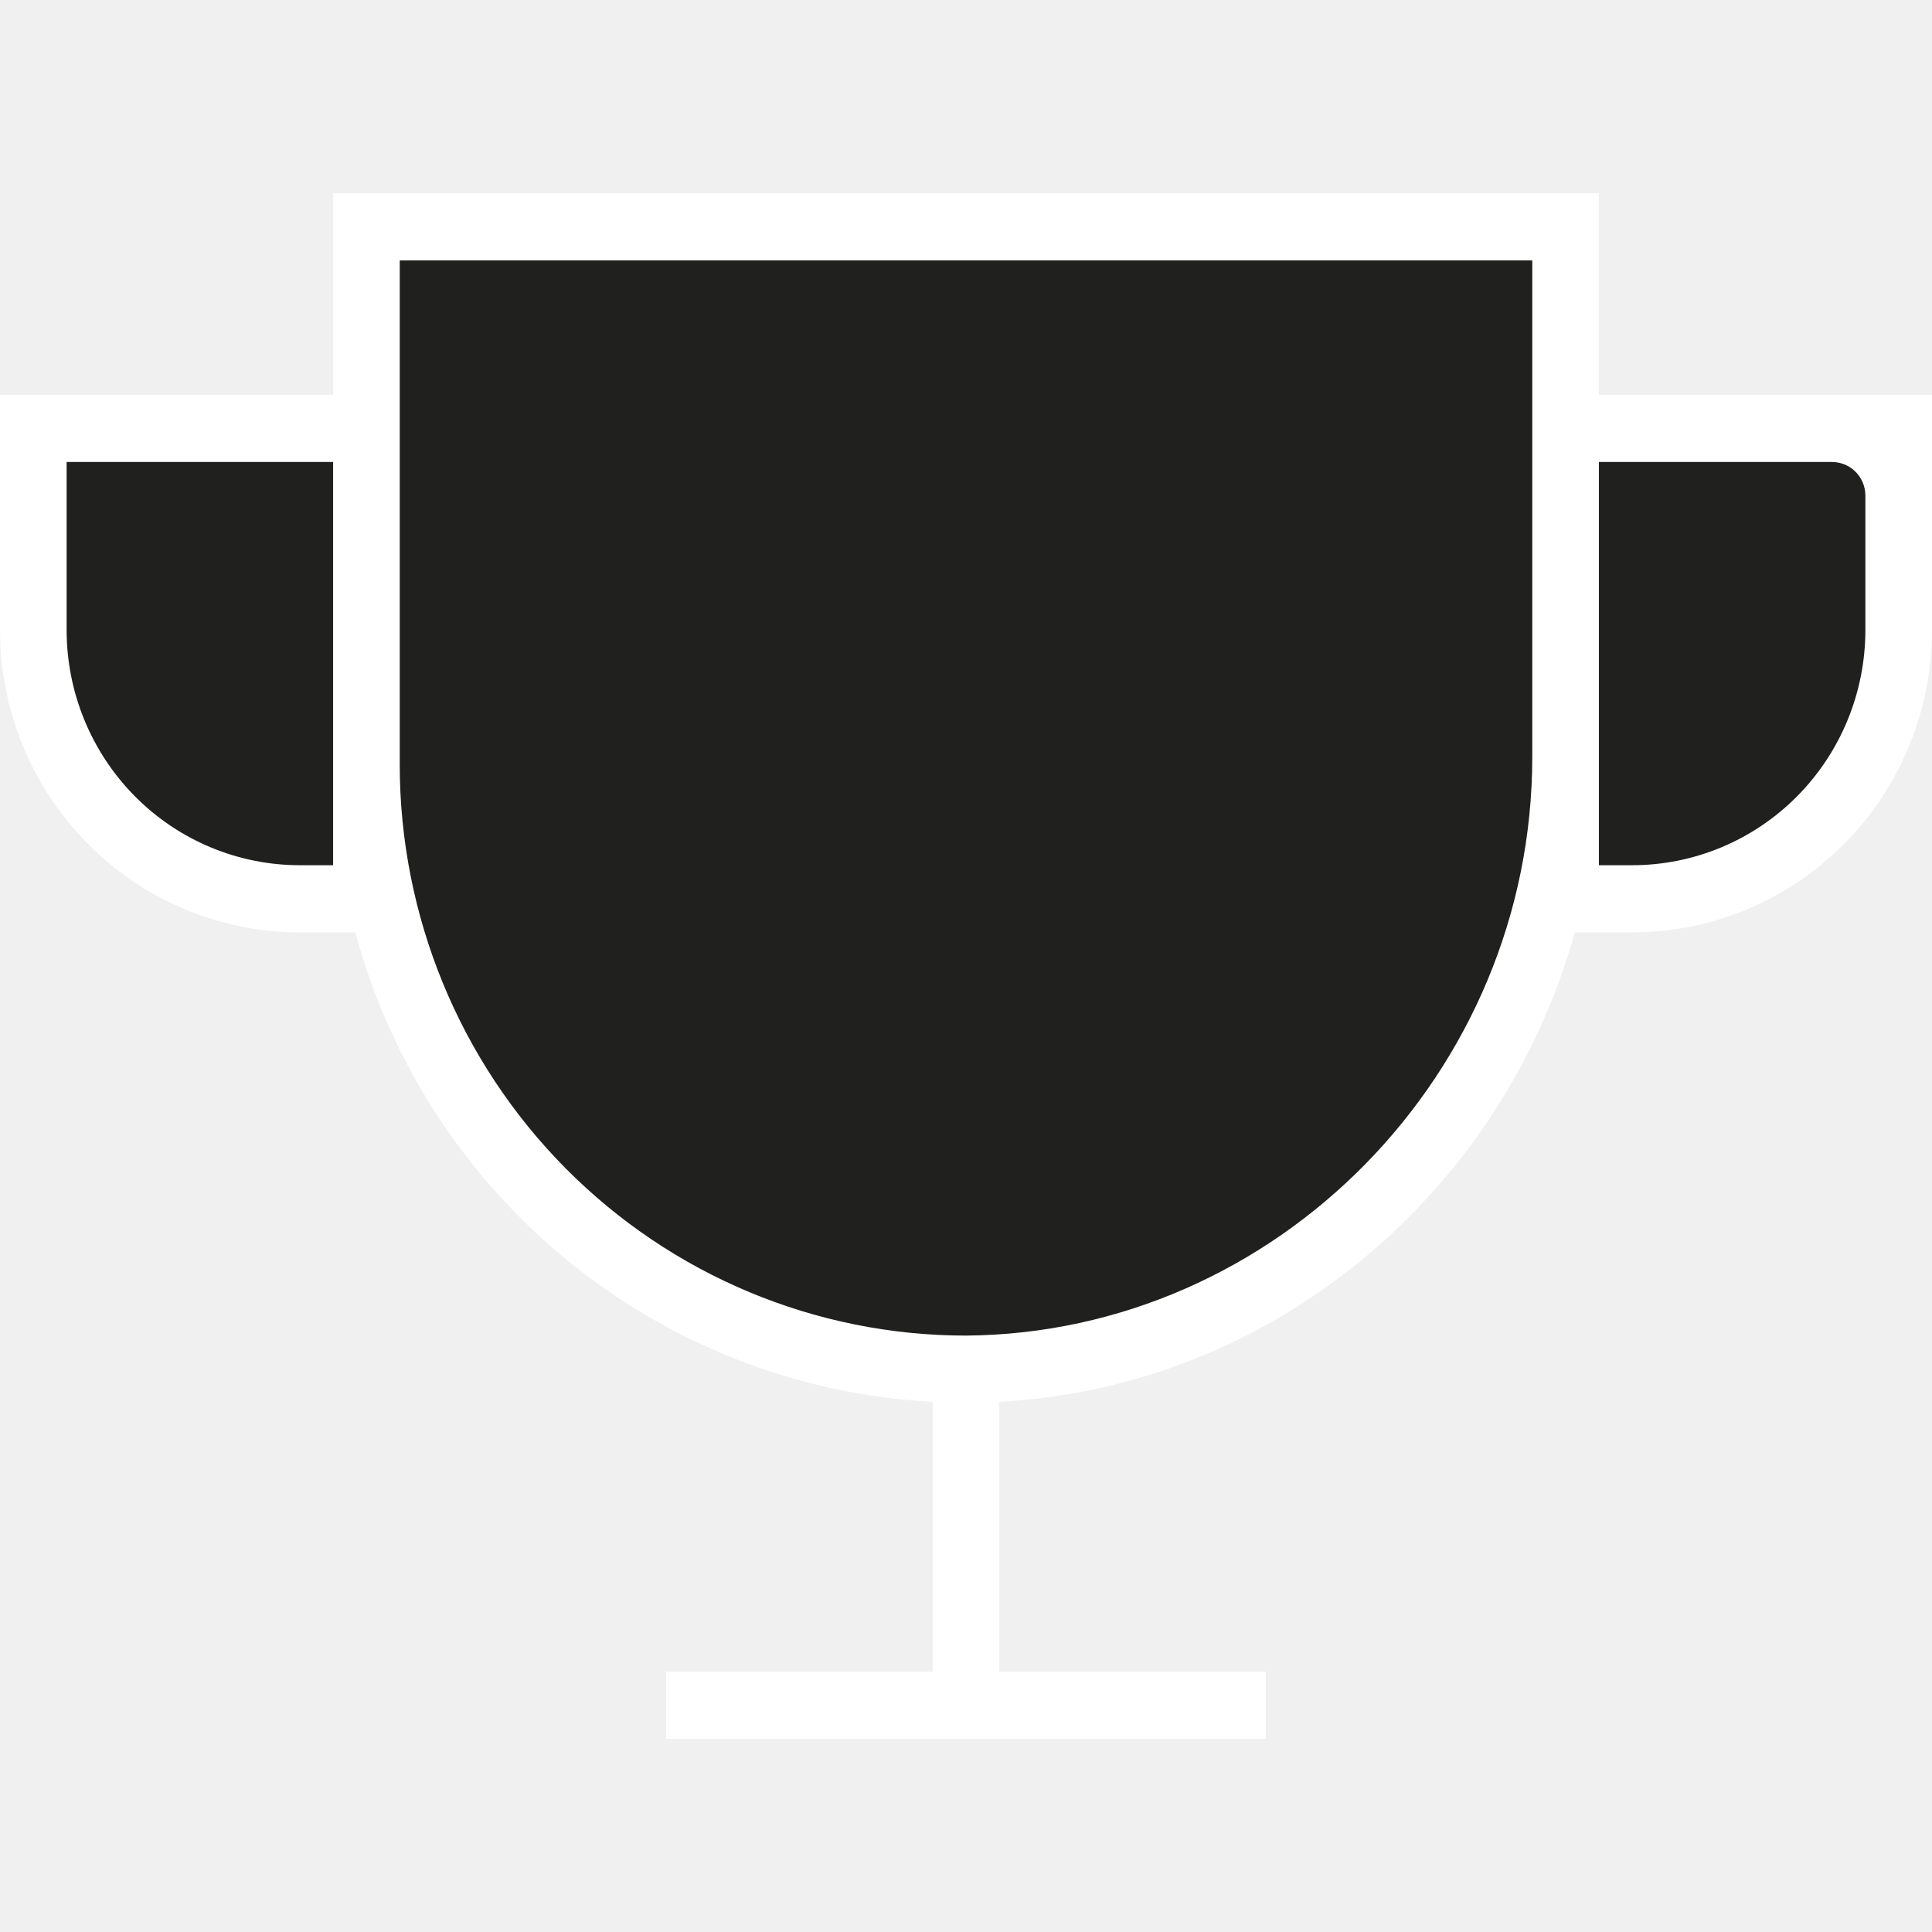
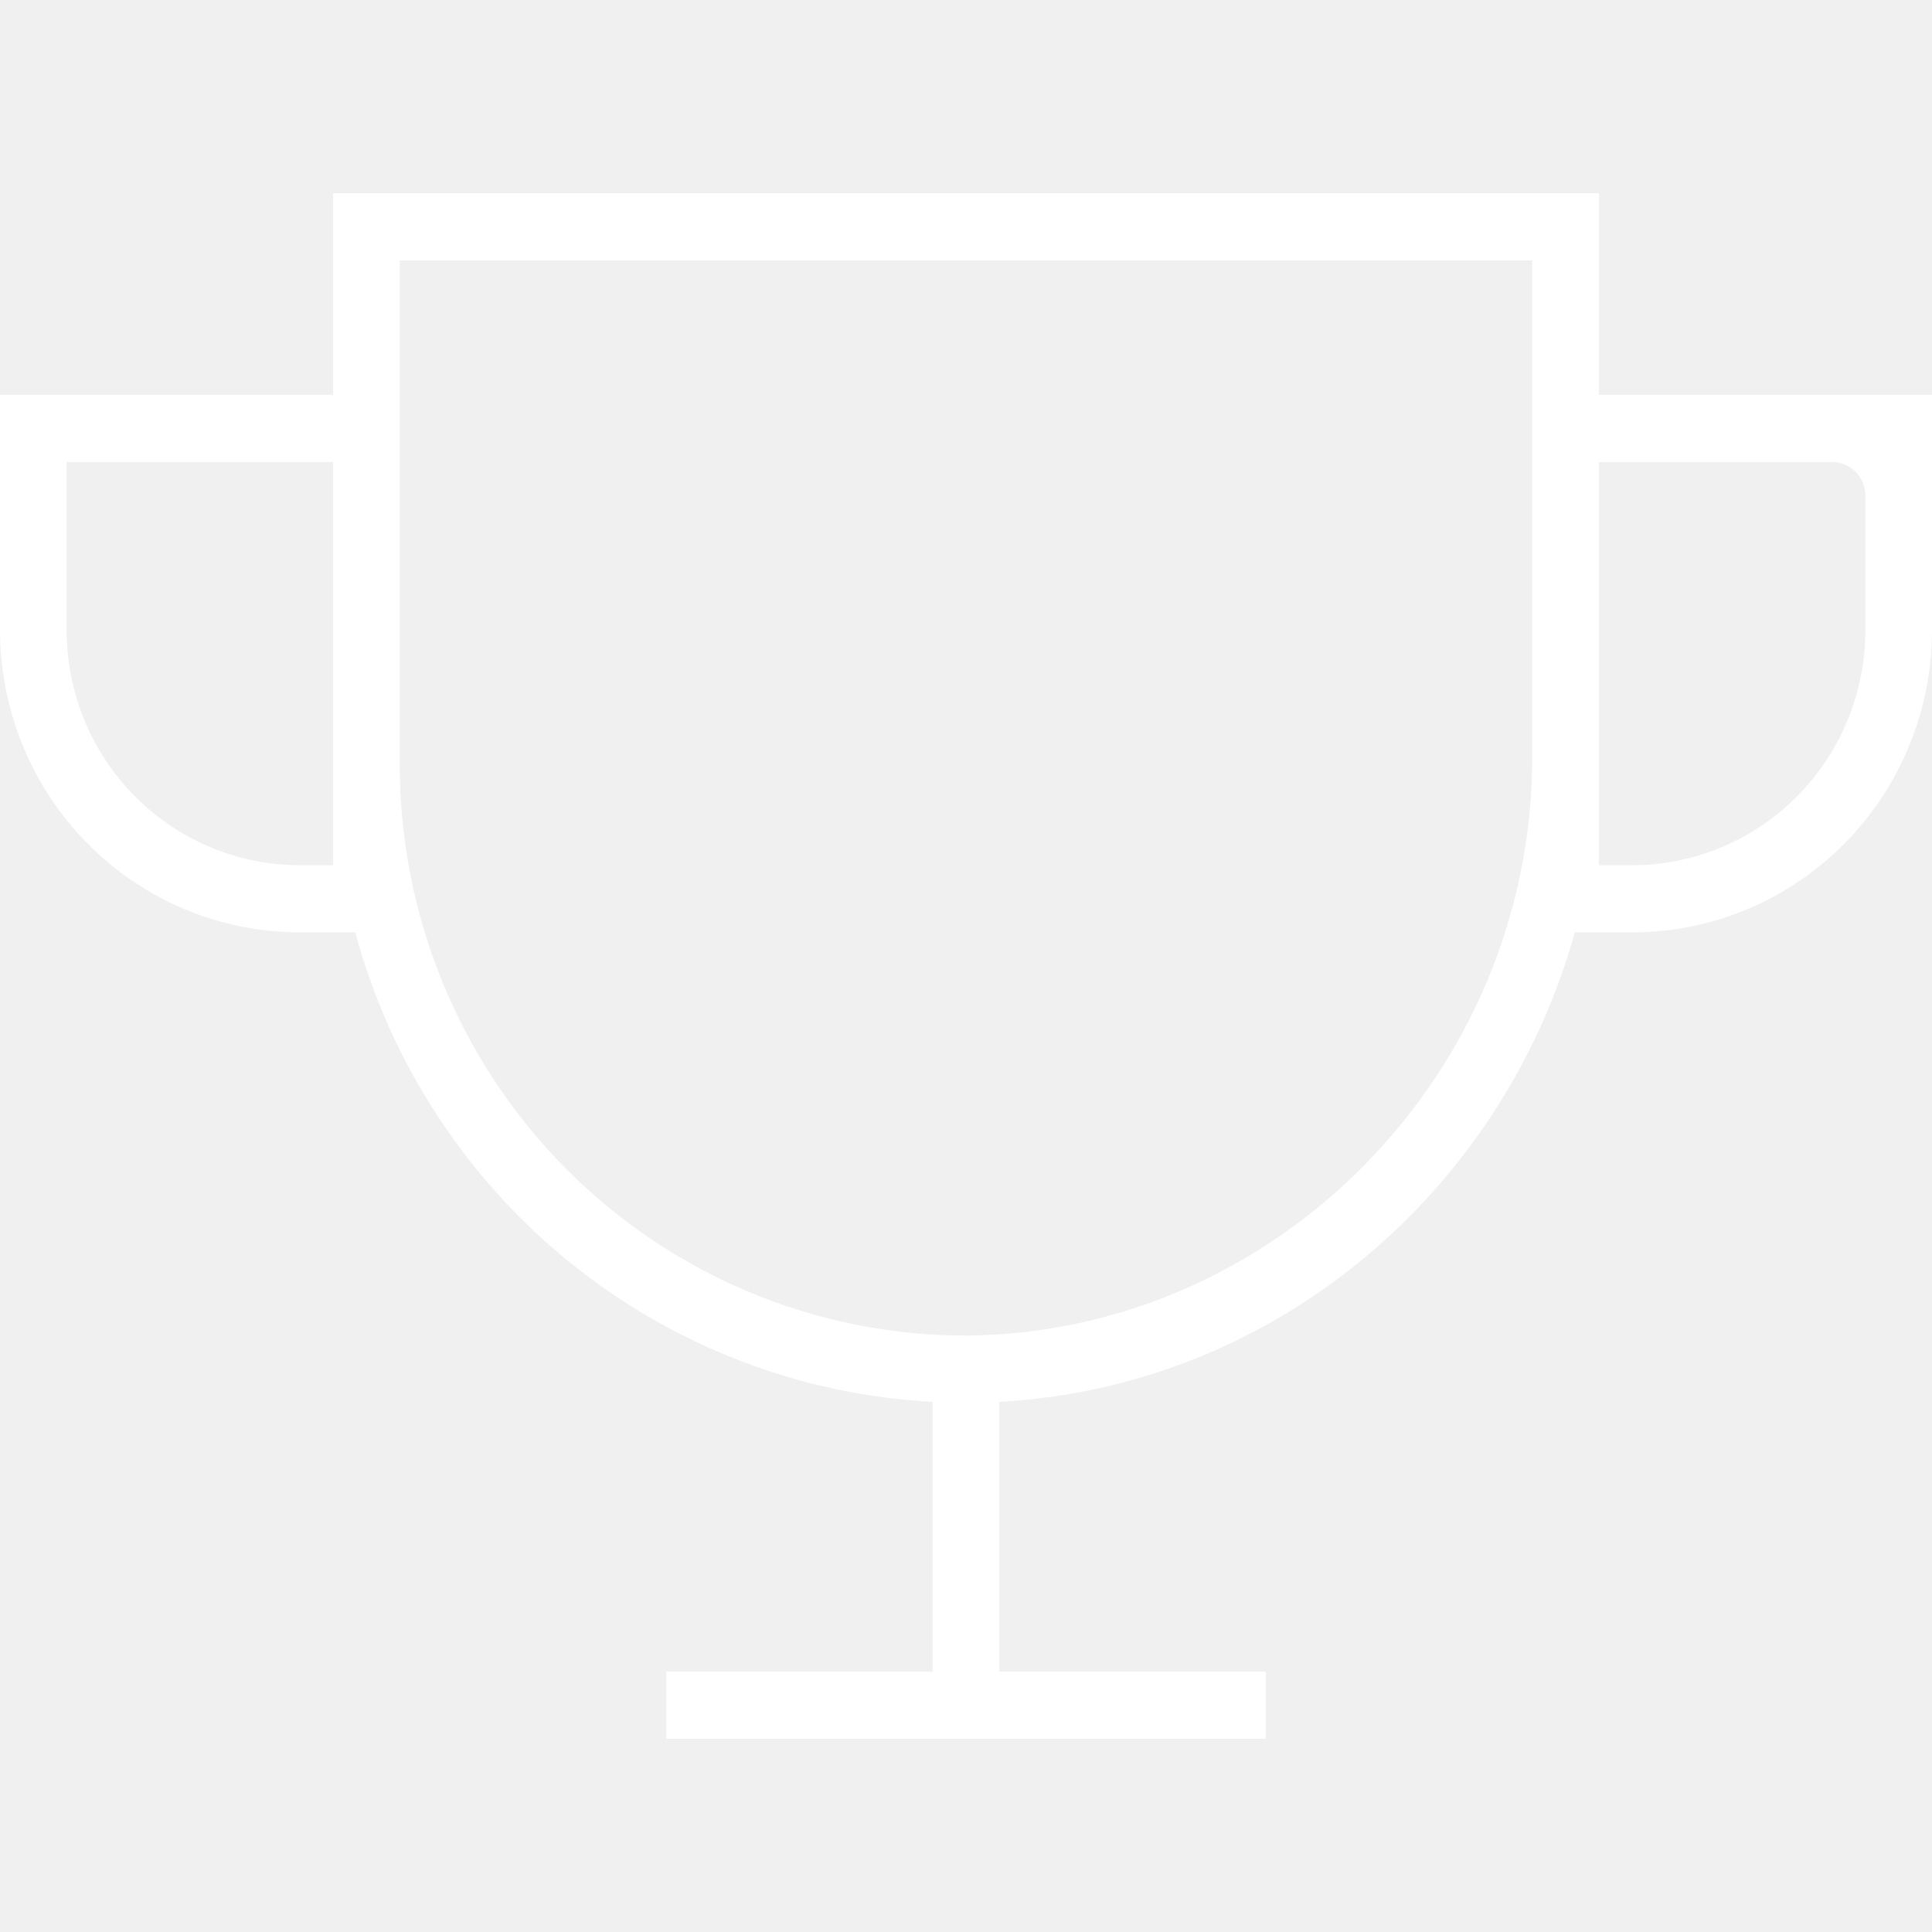
<svg xmlns="http://www.w3.org/2000/svg" width="60" height="60" viewBox="0 0 60 60" fill="none">
  <g clip-path="url(#clip0_233_115)">
-     <rect x="11" y="7" width="37" height="21" fill="#20201E" />
-     <rect x="2" y="13" width="57" height="10" fill="#20201E" />
-     <rect x="1" y="13" width="58" height="15" rx="7.5" fill="#20201E" />
-     <ellipse cx="30" cy="26" rx="18" ry="16" fill="#20201E" />
    <path d="M56.897 12.261H49.655V7.043C49.655 8.087 49.655 6 49.655 6C49.655 6 49.655 6 48.621 6H11.379C12.414 6 10.345 6 10.345 6C10.345 8.087 10.345 6.767 10.345 7.043V12.261H3.103C2.28 12.261 1.5 12.261 1.88691e-06 12.261C-3.17736e-06 13.178 3.55584e-06 14.561 3.55584e-06 15.391V19.565C3.55584e-06 22.056 0.981 24.445 2.727 26.206C4.473 27.967 6.841 28.956 9.31 28.956H11.033C12.121 32.981 14.44 36.556 17.66 39.174C20.88 41.791 24.836 43.318 28.965 43.536V51.913H21.724C21.45 51.913 20.69 51.913 20.69 51.913C20.69 51.913 20.69 52.68 20.69 52.956C20.69 53.233 20.69 54 20.69 54C20.69 54 21.45 54 21.724 54H38.276C38.55 54 39.31 54 39.31 54C39.31 54 39.31 53.233 39.31 52.956C39.31 52.68 39.31 51.913 39.31 51.913C39.31 51.913 38.55 51.913 38.276 51.913H31.035V43.534C39.551 43.08 46.658 37.036 48.908 28.956H50.69C53.159 28.956 55.527 27.967 57.273 26.206C59.019 24.445 60 22.056 60 19.565V15.391C60 14.561 60 12.261 60 12.261C60 12.261 57.72 12.261 56.897 12.261ZM9.31 26.87C7.39 26.87 5.548 26.1 4.19 24.73C2.832 23.36 2.069 21.502 2.069 19.565V15.391V14.348H3.103H10.345V23.739C10.345 24.73 10.345 26.87 10.345 26.87H9.31ZM47.586 23.504C47.586 33.342 39.623 41.405 30 41.478C25.336 41.478 20.863 39.609 17.565 36.283C14.267 32.956 12.414 28.444 12.414 23.739V8.087H47.586V23.504ZM57.931 19.565C57.931 20.524 57.744 21.474 57.38 22.36C57.016 23.247 56.483 24.052 55.81 24.73C55.138 25.408 54.339 25.947 53.461 26.314C52.582 26.681 51.641 26.87 50.69 26.87H49.655C49.655 26.87 49.654 24.632 49.655 23.504V14.348H56.897C57.171 14.348 57.434 14.458 57.628 14.653C57.822 14.849 57.931 15.115 57.931 15.391V19.565Z" fill="white" />
  </g>
  <defs>
    <clipPath id="clip0_233_115">
      <rect width="60" height="60" fill="white" />
    </clipPath>
  </defs>
</svg>
